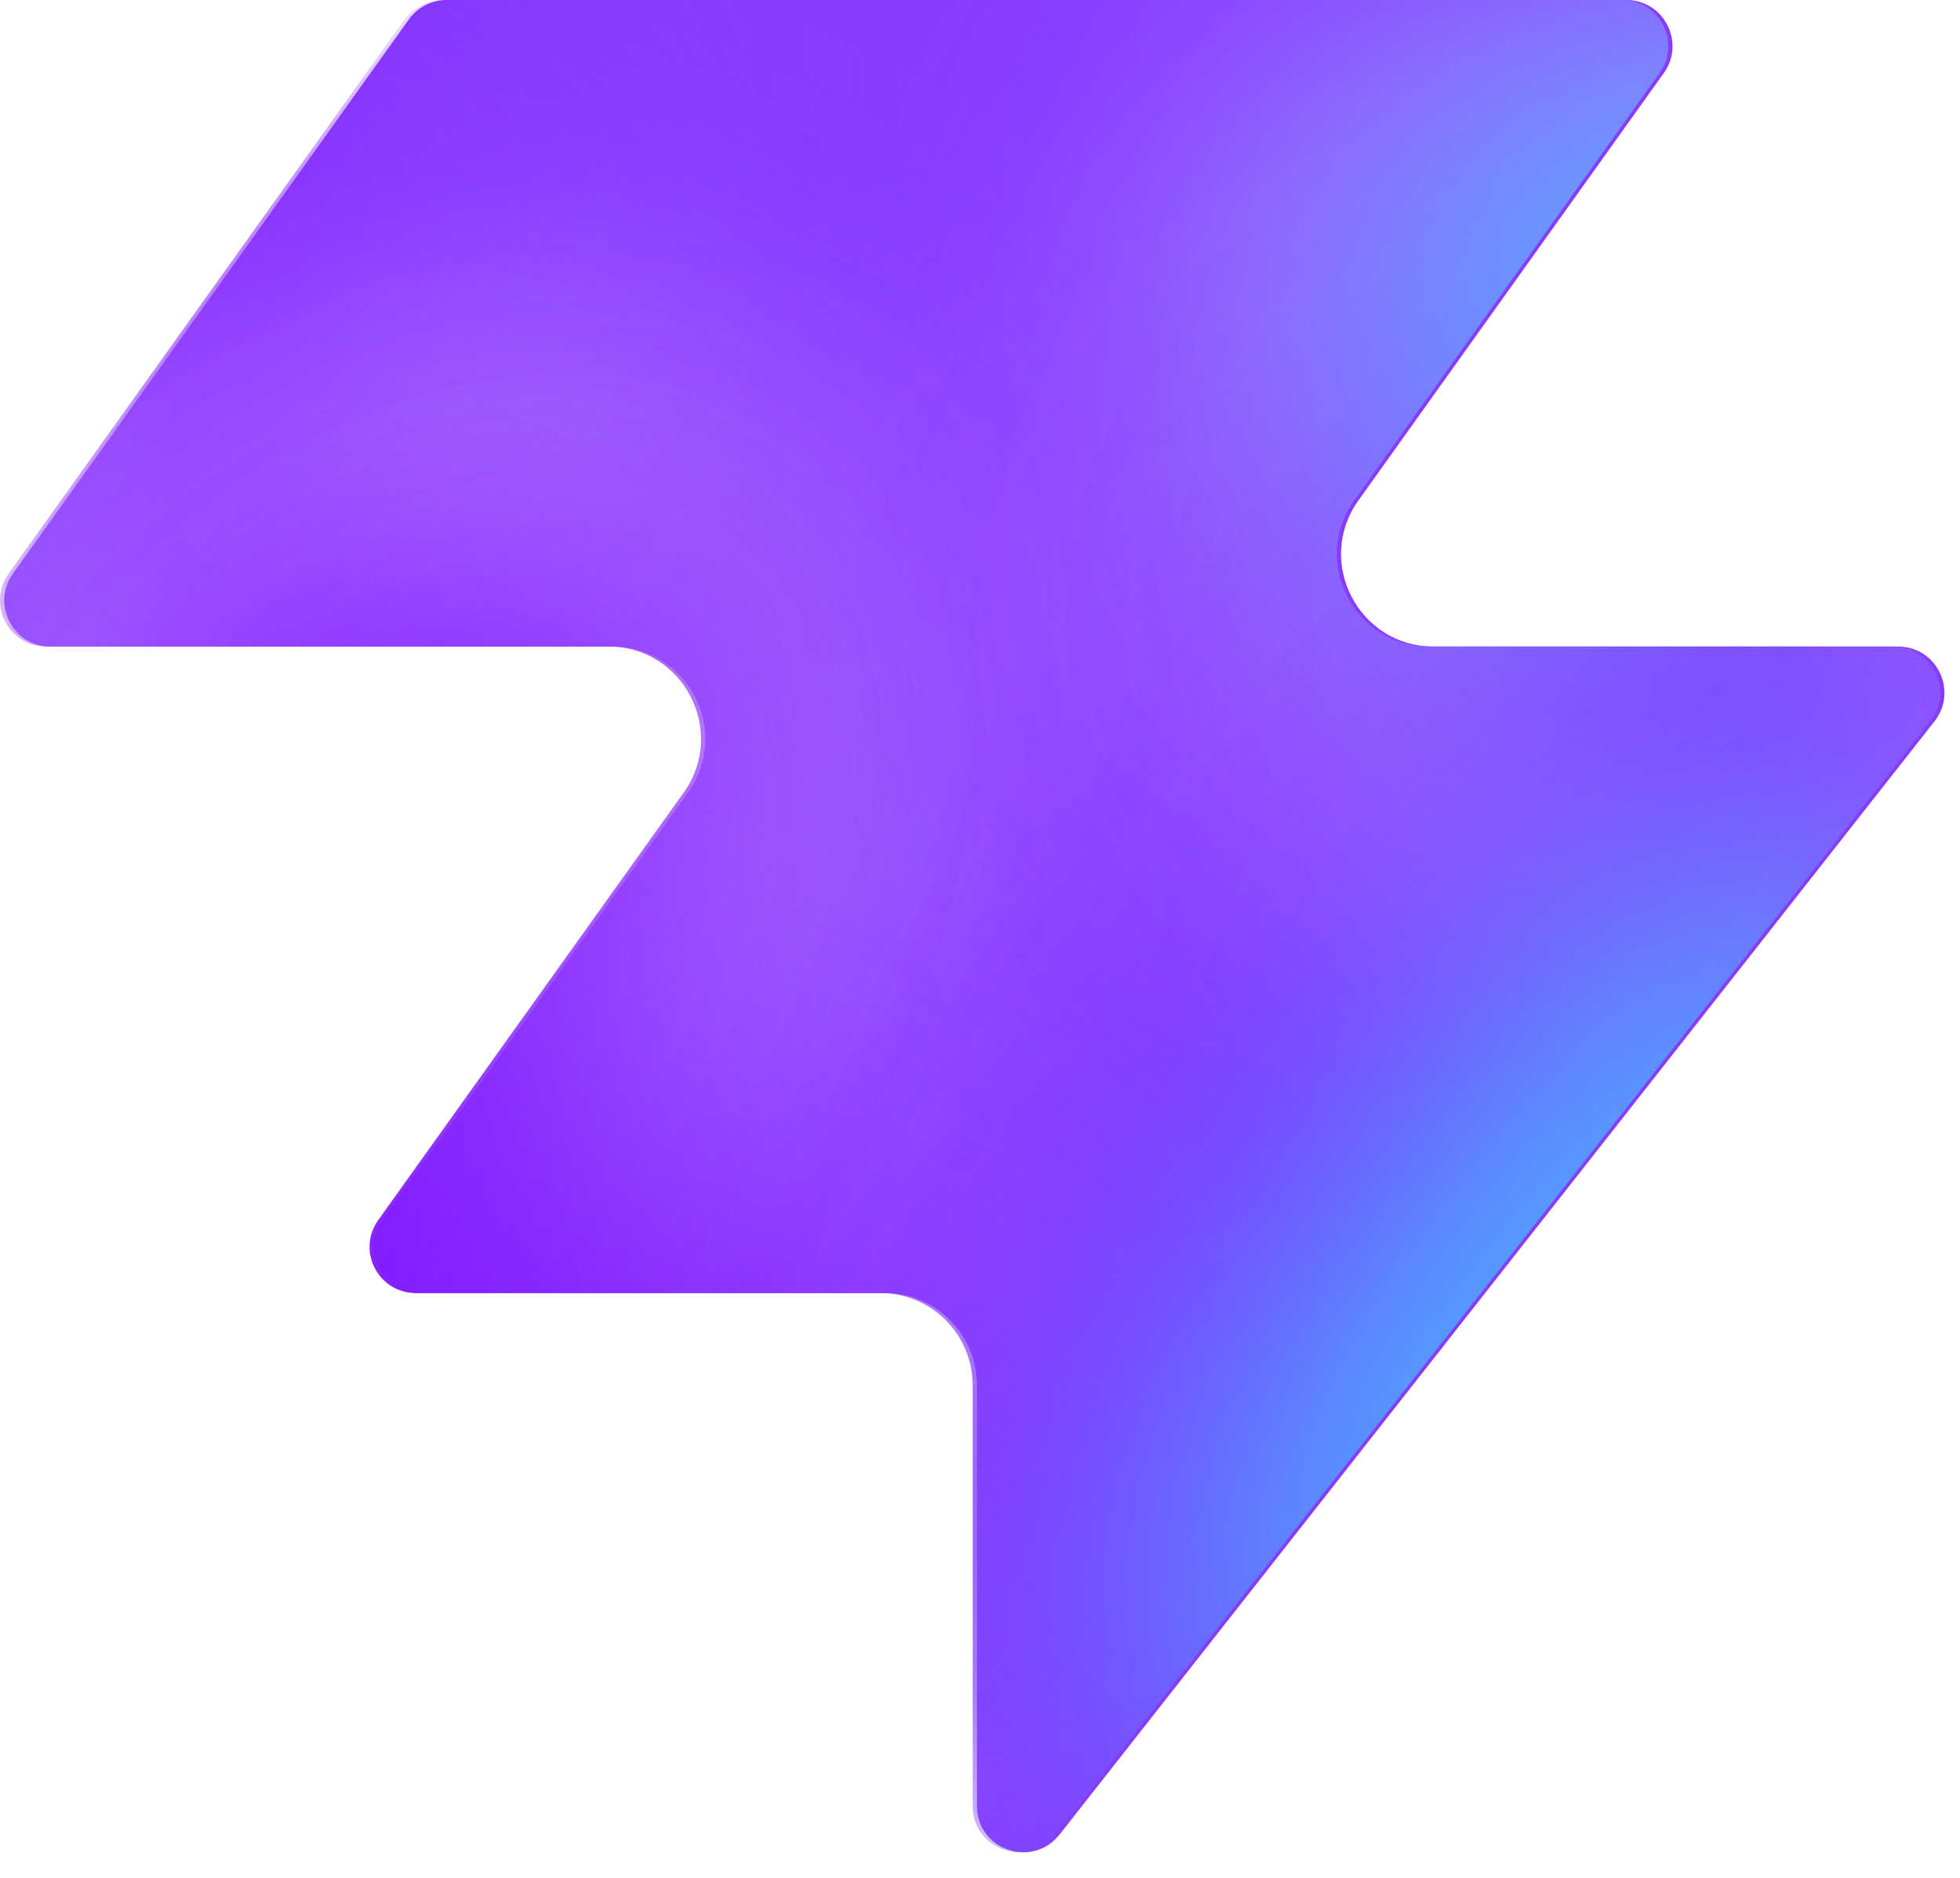
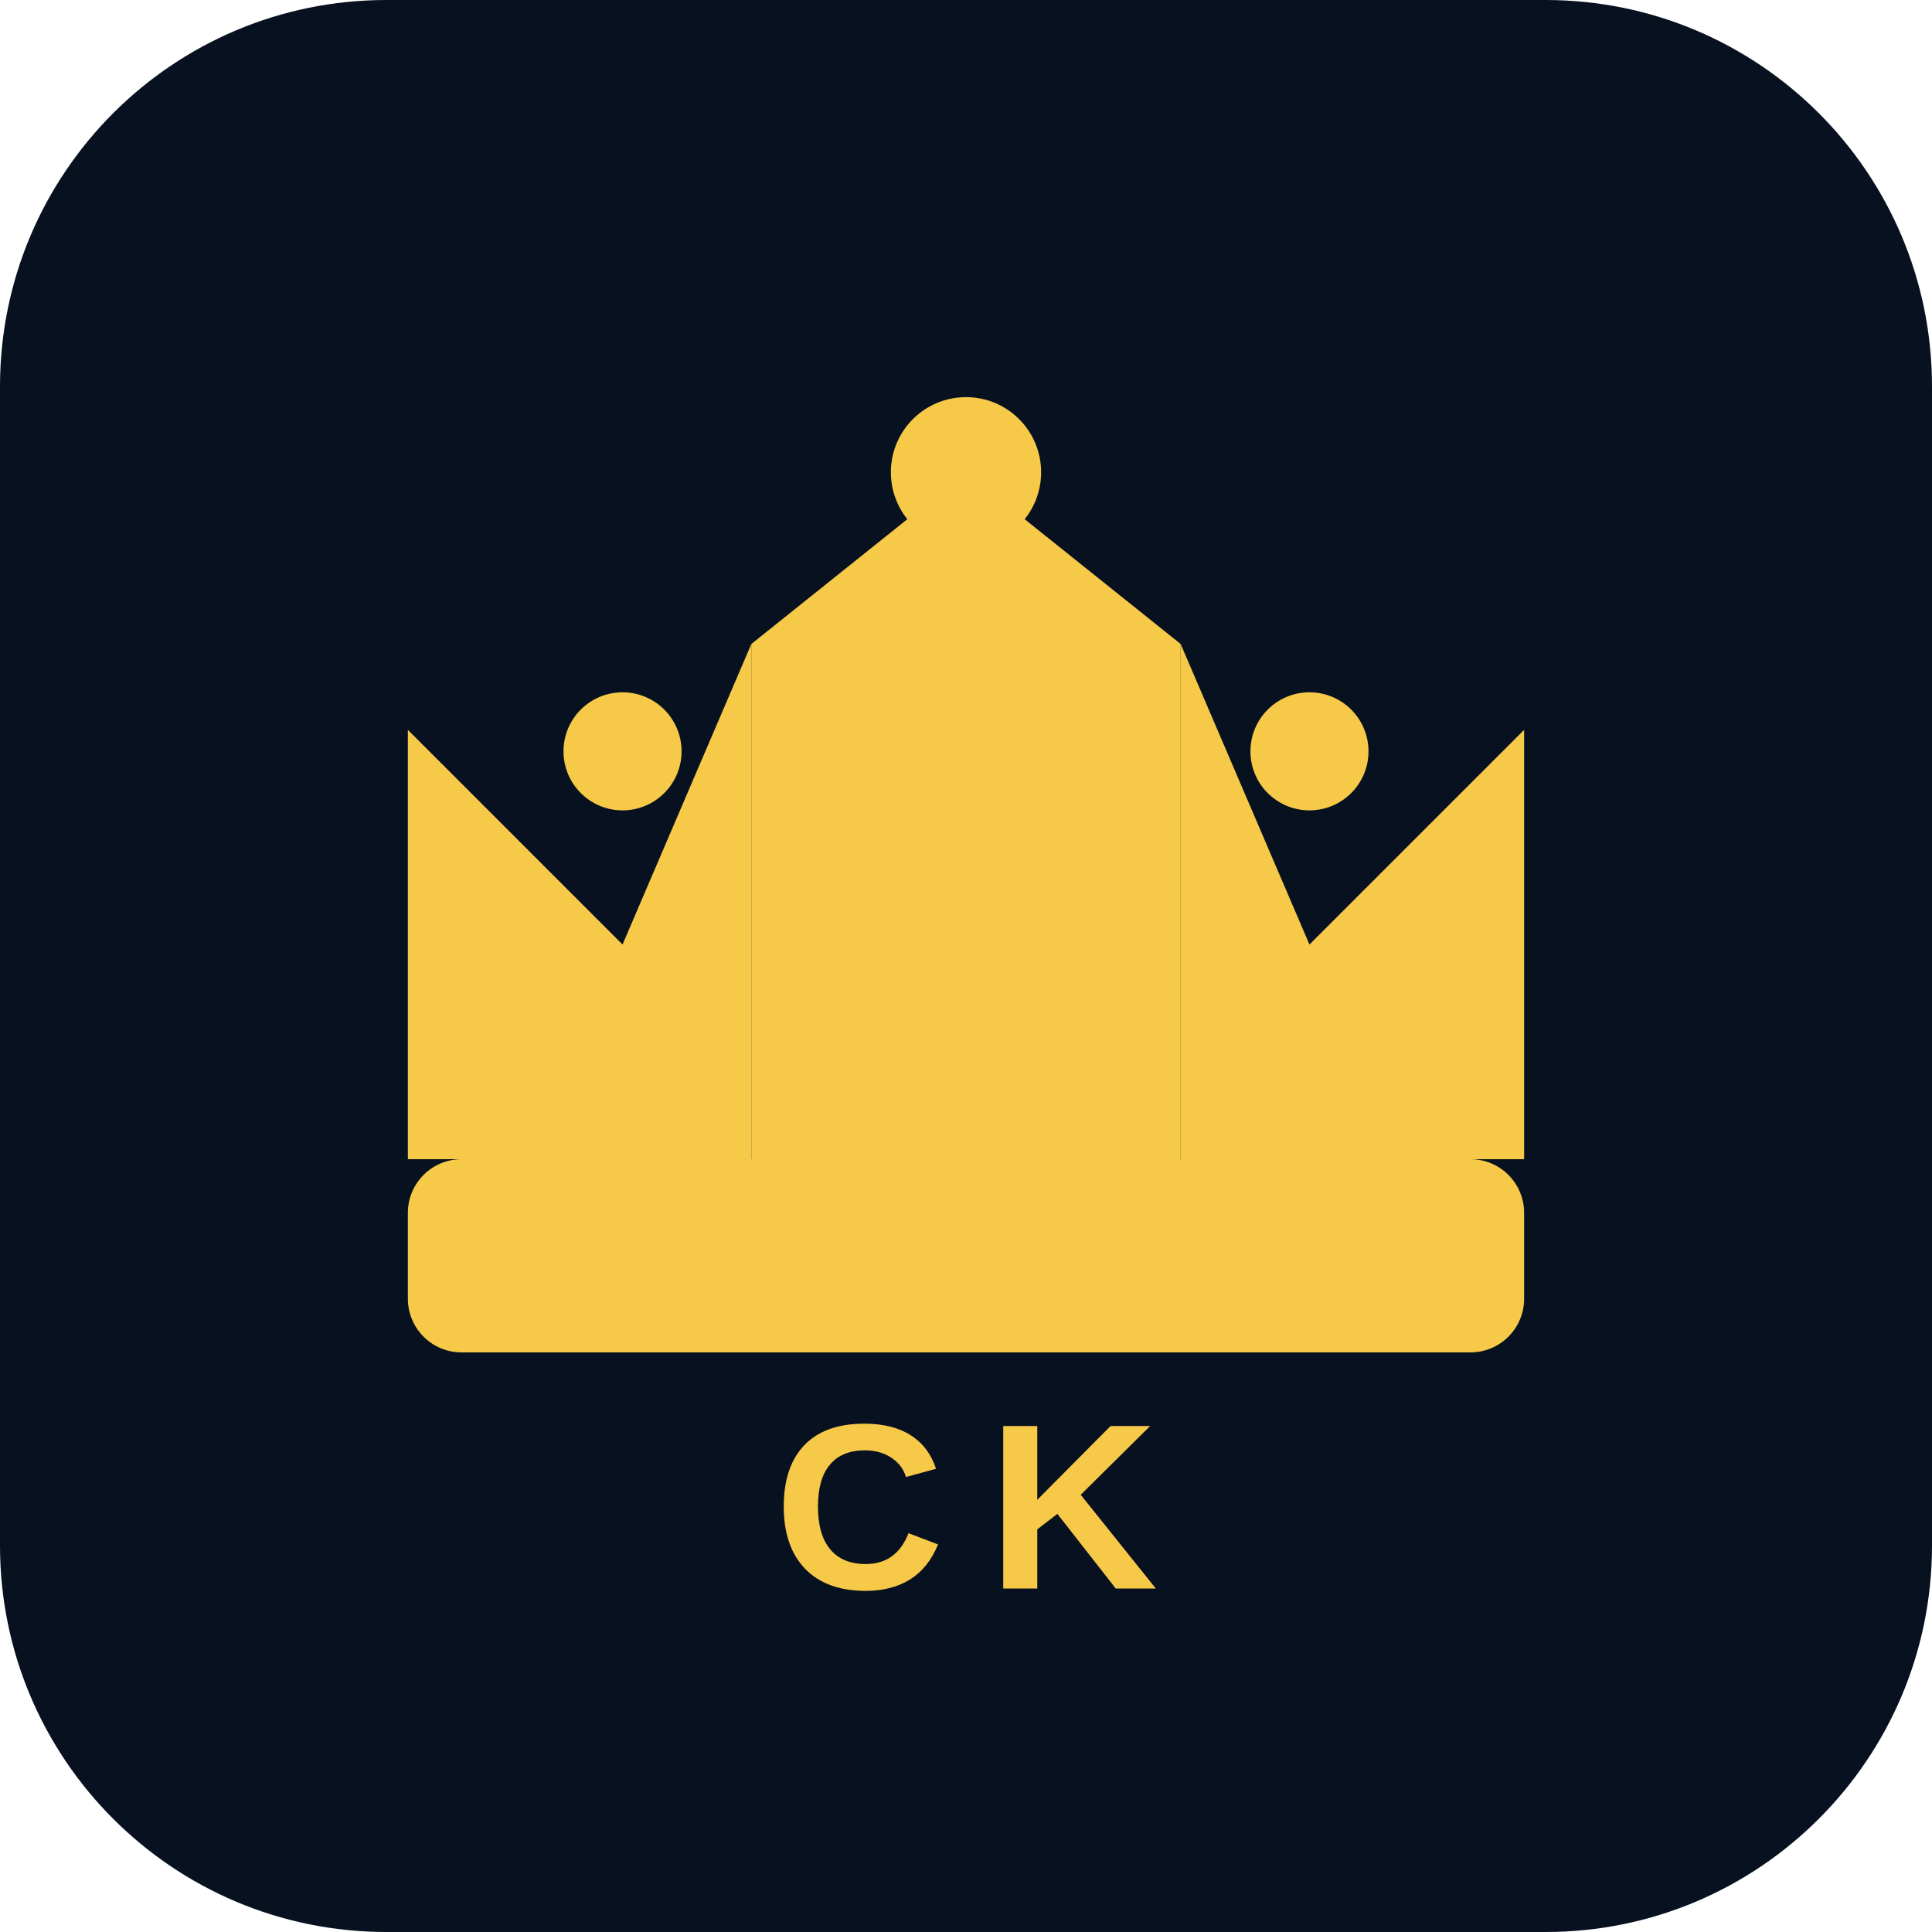
- <svg xmlns="http://www.w3.org/2000/svg" width="48" height="46" fill="none" viewBox="0 0 48 46">
-   <path fill="#863bff" d="M25.946 44.938c-.664.845-2.021.375-2.021-.698V33.937a2.26 2.26 0 0 0-2.262-2.262H10.287c-.92 0-1.456-1.04-.92-1.788l7.48-10.471c1.07-1.497 0-3.578-1.842-3.578H1.237c-.92 0-1.456-1.04-.92-1.788L10.013.474c.214-.297.556-.474.92-.474h28.894c.92 0 1.456 1.04.92 1.788l-7.48 10.471c-1.07 1.498 0 3.579 1.842 3.579h11.377c.943 0 1.473 1.088.89 1.83L25.947 44.94z" style="fill:#863bff;fill:color(display-p3 .525 .23 1);fill-opacity:1" />
-   <mask id="a" width="48" height="46" x="0" y="0" maskUnits="userSpaceOnUse" style="mask-type:alpha">
-     <path fill="#000" d="M25.842 44.938c-.664.844-2.021.375-2.021-.698V33.937a2.26 2.26 0 0 0-2.262-2.262H10.183c-.92 0-1.456-1.04-.92-1.788l7.48-10.471c1.07-1.498 0-3.579-1.842-3.579H1.133c-.92 0-1.456-1.04-.92-1.787L9.91.473c.214-.297.556-.474.92-.474h28.894c.92 0 1.456 1.04.92 1.788l-7.48 10.471c-1.07 1.498 0 3.578 1.842 3.578h11.377c.943 0 1.473 1.088.89 1.832L25.843 44.94z" style="fill:#000;fill-opacity:1" />
-   </mask>
-   <g mask="url(#a)">
-     <g filter="url(#b)">
-       <ellipse cx="5.508" cy="14.704" fill="#ede6ff" rx="5.508" ry="14.704" style="fill:#ede6ff;fill:color(display-p3 .927 .903 1);fill-opacity:1" transform="matrix(.00324 1 1 -.00324 -4.47 31.516)" />
-     </g>
-     <g filter="url(#c)">
-       <ellipse cx="10.399" cy="29.851" fill="#ede6ff" rx="10.399" ry="29.851" style="fill:#ede6ff;fill:color(display-p3 .927 .903 1);fill-opacity:1" transform="matrix(.00324 1 1 -.00324 -39.328 7.883)" />
-     </g>
-     <g filter="url(#d)">
-       <ellipse cx="5.508" cy="30.487" fill="#7e14ff" rx="5.508" ry="30.487" style="fill:#7e14ff;fill:color(display-p3 .492 .077 1);fill-opacity:1" transform="rotate(89.814 -25.913 -14.639)scale(1 -1)" />
-     </g>
-     <g filter="url(#e)">
-       <ellipse cx="5.508" cy="30.599" fill="#7e14ff" rx="5.508" ry="30.599" style="fill:#7e14ff;fill:color(display-p3 .492 .077 1);fill-opacity:1" transform="rotate(89.814 -32.644 -3.334)scale(1 -1)" />
-     </g>
-     <g filter="url(#f)">
-       <ellipse cx="5.508" cy="30.599" fill="#7e14ff" rx="5.508" ry="30.599" style="fill:#7e14ff;fill:color(display-p3 .492 .077 1);fill-opacity:1" transform="matrix(.00324 1 1 -.00324 -34.34 30.47)" />
-     </g>
-     <g filter="url(#g)">
-       <ellipse cx="14.072" cy="22.078" fill="#ede6ff" rx="14.072" ry="22.078" style="fill:#ede6ff;fill:color(display-p3 .927 .903 1);fill-opacity:1" transform="rotate(93.35 24.506 48.493)scale(-1 1)" />
-     </g>
-     <g filter="url(#h)">
-       <ellipse cx="3.47" cy="21.501" fill="#7e14ff" rx="3.47" ry="21.501" style="fill:#7e14ff;fill:color(display-p3 .492 .077 1);fill-opacity:1" transform="rotate(89.009 28.708 47.59)scale(-1 1)" />
-     </g>
-     <g filter="url(#i)">
-       <ellipse cx="3.47" cy="21.501" fill="#7e14ff" rx="3.47" ry="21.501" style="fill:#7e14ff;fill:color(display-p3 .492 .077 1);fill-opacity:1" transform="rotate(89.009 28.708 47.59)scale(-1 1)" />
-     </g>
-     <g filter="url(#j)">
-       <ellipse cx=".387" cy="8.972" fill="#7e14ff" rx="4.407" ry="29.108" style="fill:#7e14ff;fill:color(display-p3 .492 .077 1);fill-opacity:1" transform="rotate(39.51 .387 8.972)" />
-     </g>
-     <g filter="url(#k)">
-       <ellipse cx="47.523" cy="-6.092" fill="#7e14ff" rx="4.407" ry="29.108" style="fill:#7e14ff;fill:color(display-p3 .492 .077 1);fill-opacity:1" transform="rotate(37.892 47.523 -6.092)" />
-     </g>
-     <g filter="url(#l)">
-       <ellipse cx="41.412" cy="6.333" fill="#47bfff" rx="5.971" ry="9.665" style="fill:#47bfff;fill:color(display-p3 .28 .748 1);fill-opacity:1" transform="rotate(37.892 41.412 6.333)" />
-     </g>
-     <g filter="url(#m)">
-       <ellipse cx="-1.879" cy="38.332" fill="#7e14ff" rx="4.407" ry="29.108" style="fill:#7e14ff;fill:color(display-p3 .492 .077 1);fill-opacity:1" transform="rotate(37.892 -1.88 38.332)" />
-     </g>
-     <g filter="url(#n)">
-       <ellipse cx="-1.879" cy="38.332" fill="#7e14ff" rx="4.407" ry="29.108" style="fill:#7e14ff;fill:color(display-p3 .492 .077 1);fill-opacity:1" transform="rotate(37.892 -1.88 38.332)" />
-     </g>
-     <g filter="url(#o)">
-       <ellipse cx="35.651" cy="29.907" fill="#7e14ff" rx="4.407" ry="29.108" style="fill:#7e14ff;fill:color(display-p3 .492 .077 1);fill-opacity:1" transform="rotate(37.892 35.651 29.907)" />
-     </g>
-     <g filter="url(#p)">
-       <ellipse cx="38.418" cy="32.4" fill="#47bfff" rx="5.971" ry="15.297" style="fill:#47bfff;fill:color(display-p3 .28 .748 1);fill-opacity:1" transform="rotate(37.892 38.418 32.4)" />
-     </g>
+ <svg xmlns="http://www.w3.org/2000/svg" viewBox="0 0 180 180" width="180" height="180">
+   <rect width="180" height="180" rx="36" fill="#08111f" />
+   <g fill="#f7c948">
+     <rect x="38" y="108" width="104" height="18" rx="5" />
+     <polygon points="38,108 38,68 58,88 70,60 70,108" />
+     <polygon points="70,108 70,60 90,44 110,60 110,108" />
+     <polygon points="110,108 110,60 122,88 142,68 142,108" />
+     <circle cx="90" cy="44" r="7" />
+     <circle cx="58" cy="70" r="5.5" />
+     <circle cx="122" cy="70" r="5.5" />
  </g>
-   <defs>
-     <filter id="b" width="60.045" height="41.654" x="-19.77" y="16.149" color-interpolation-filters="sRGB" filterUnits="userSpaceOnUse">
-       <feFlood flood-opacity="0" result="BackgroundImageFix" />
-       <feBlend in="SourceGraphic" in2="BackgroundImageFix" result="shape" />
-       <feGaussianBlur result="effect1_foregroundBlur_2002_17158" stdDeviation="7.659" />
-     </filter>
-     <filter id="c" width="90.34" height="51.437" x="-54.613" y="-7.533" color-interpolation-filters="sRGB" filterUnits="userSpaceOnUse">
-       <feFlood flood-opacity="0" result="BackgroundImageFix" />
-       <feBlend in="SourceGraphic" in2="BackgroundImageFix" result="shape" />
-       <feGaussianBlur result="effect1_foregroundBlur_2002_17158" stdDeviation="7.659" />
-     </filter>
-     <filter id="d" width="79.355" height="29.4" x="-49.64" y="2.03" color-interpolation-filters="sRGB" filterUnits="userSpaceOnUse">
-       <feFlood flood-opacity="0" result="BackgroundImageFix" />
-       <feBlend in="SourceGraphic" in2="BackgroundImageFix" result="shape" />
-       <feGaussianBlur result="effect1_foregroundBlur_2002_17158" stdDeviation="4.596" />
-     </filter>
-     <filter id="e" width="79.579" height="29.4" x="-45.045" y="20.029" color-interpolation-filters="sRGB" filterUnits="userSpaceOnUse">
-       <feFlood flood-opacity="0" result="BackgroundImageFix" />
-       <feBlend in="SourceGraphic" in2="BackgroundImageFix" result="shape" />
-       <feGaussianBlur result="effect1_foregroundBlur_2002_17158" stdDeviation="4.596" />
-     </filter>
-     <filter id="f" width="79.579" height="29.4" x="-43.513" y="21.178" color-interpolation-filters="sRGB" filterUnits="userSpaceOnUse">
-       <feFlood flood-opacity="0" result="BackgroundImageFix" />
-       <feBlend in="SourceGraphic" in2="BackgroundImageFix" result="shape" />
-       <feGaussianBlur result="effect1_foregroundBlur_2002_17158" stdDeviation="4.596" />
-     </filter>
-     <filter id="g" width="74.749" height="58.852" x="15.756" y="-17.901" color-interpolation-filters="sRGB" filterUnits="userSpaceOnUse">
-       <feFlood flood-opacity="0" result="BackgroundImageFix" />
-       <feBlend in="SourceGraphic" in2="BackgroundImageFix" result="shape" />
-       <feGaussianBlur result="effect1_foregroundBlur_2002_17158" stdDeviation="7.659" />
-     </filter>
-     <filter id="h" width="61.377" height="25.362" x="23.548" y="2.284" color-interpolation-filters="sRGB" filterUnits="userSpaceOnUse">
-       <feFlood flood-opacity="0" result="BackgroundImageFix" />
-       <feBlend in="SourceGraphic" in2="BackgroundImageFix" result="shape" />
-       <feGaussianBlur result="effect1_foregroundBlur_2002_17158" stdDeviation="4.596" />
-     </filter>
-     <filter id="i" width="61.377" height="25.362" x="23.548" y="2.284" color-interpolation-filters="sRGB" filterUnits="userSpaceOnUse">
-       <feFlood flood-opacity="0" result="BackgroundImageFix" />
-       <feBlend in="SourceGraphic" in2="BackgroundImageFix" result="shape" />
-       <feGaussianBlur result="effect1_foregroundBlur_2002_17158" stdDeviation="4.596" />
-     </filter>
-     <filter id="j" width="56.045" height="63.649" x="-27.636" y="-22.853" color-interpolation-filters="sRGB" filterUnits="userSpaceOnUse">
-       <feFlood flood-opacity="0" result="BackgroundImageFix" />
-       <feBlend in="SourceGraphic" in2="BackgroundImageFix" result="shape" />
-       <feGaussianBlur result="effect1_foregroundBlur_2002_17158" stdDeviation="4.596" />
-     </filter>
-     <filter id="k" width="54.814" height="64.646" x="20.116" y="-38.415" color-interpolation-filters="sRGB" filterUnits="userSpaceOnUse">
-       <feFlood flood-opacity="0" result="BackgroundImageFix" />
-       <feBlend in="SourceGraphic" in2="BackgroundImageFix" result="shape" />
-       <feGaussianBlur result="effect1_foregroundBlur_2002_17158" stdDeviation="4.596" />
-     </filter>
-     <filter id="l" width="33.541" height="35.313" x="24.641" y="-11.323" color-interpolation-filters="sRGB" filterUnits="userSpaceOnUse">
-       <feFlood flood-opacity="0" result="BackgroundImageFix" />
-       <feBlend in="SourceGraphic" in2="BackgroundImageFix" result="shape" />
-       <feGaussianBlur result="effect1_foregroundBlur_2002_17158" stdDeviation="4.596" />
-     </filter>
-     <filter id="m" width="54.814" height="64.646" x="-29.286" y="6.009" color-interpolation-filters="sRGB" filterUnits="userSpaceOnUse">
-       <feFlood flood-opacity="0" result="BackgroundImageFix" />
-       <feBlend in="SourceGraphic" in2="BackgroundImageFix" result="shape" />
-       <feGaussianBlur result="effect1_foregroundBlur_2002_17158" stdDeviation="4.596" />
-     </filter>
-     <filter id="n" width="54.814" height="64.646" x="-29.286" y="6.009" color-interpolation-filters="sRGB" filterUnits="userSpaceOnUse">
-       <feFlood flood-opacity="0" result="BackgroundImageFix" />
-       <feBlend in="SourceGraphic" in2="BackgroundImageFix" result="shape" />
-       <feGaussianBlur result="effect1_foregroundBlur_2002_17158" stdDeviation="4.596" />
-     </filter>
-     <filter id="o" width="54.814" height="64.646" x="8.244" y="-2.416" color-interpolation-filters="sRGB" filterUnits="userSpaceOnUse">
-       <feFlood flood-opacity="0" result="BackgroundImageFix" />
-       <feBlend in="SourceGraphic" in2="BackgroundImageFix" result="shape" />
-       <feGaussianBlur result="effect1_foregroundBlur_2002_17158" stdDeviation="4.596" />
-     </filter>
-     <filter id="p" width="39.409" height="43.623" x="18.713" y="10.588" color-interpolation-filters="sRGB" filterUnits="userSpaceOnUse">
-       <feFlood flood-opacity="0" result="BackgroundImageFix" />
-       <feBlend in="SourceGraphic" in2="BackgroundImageFix" result="shape" />
-       <feGaussianBlur result="effect1_foregroundBlur_2002_17158" stdDeviation="4.596" />
-     </filter>
-   </defs>
+   <text x="90" y="148" font-family="Arial Black, Arial, sans-serif" font-weight="900" font-size="22" fill="#f7c948" text-anchor="middle" letter-spacing="4">CK</text>
</svg>
